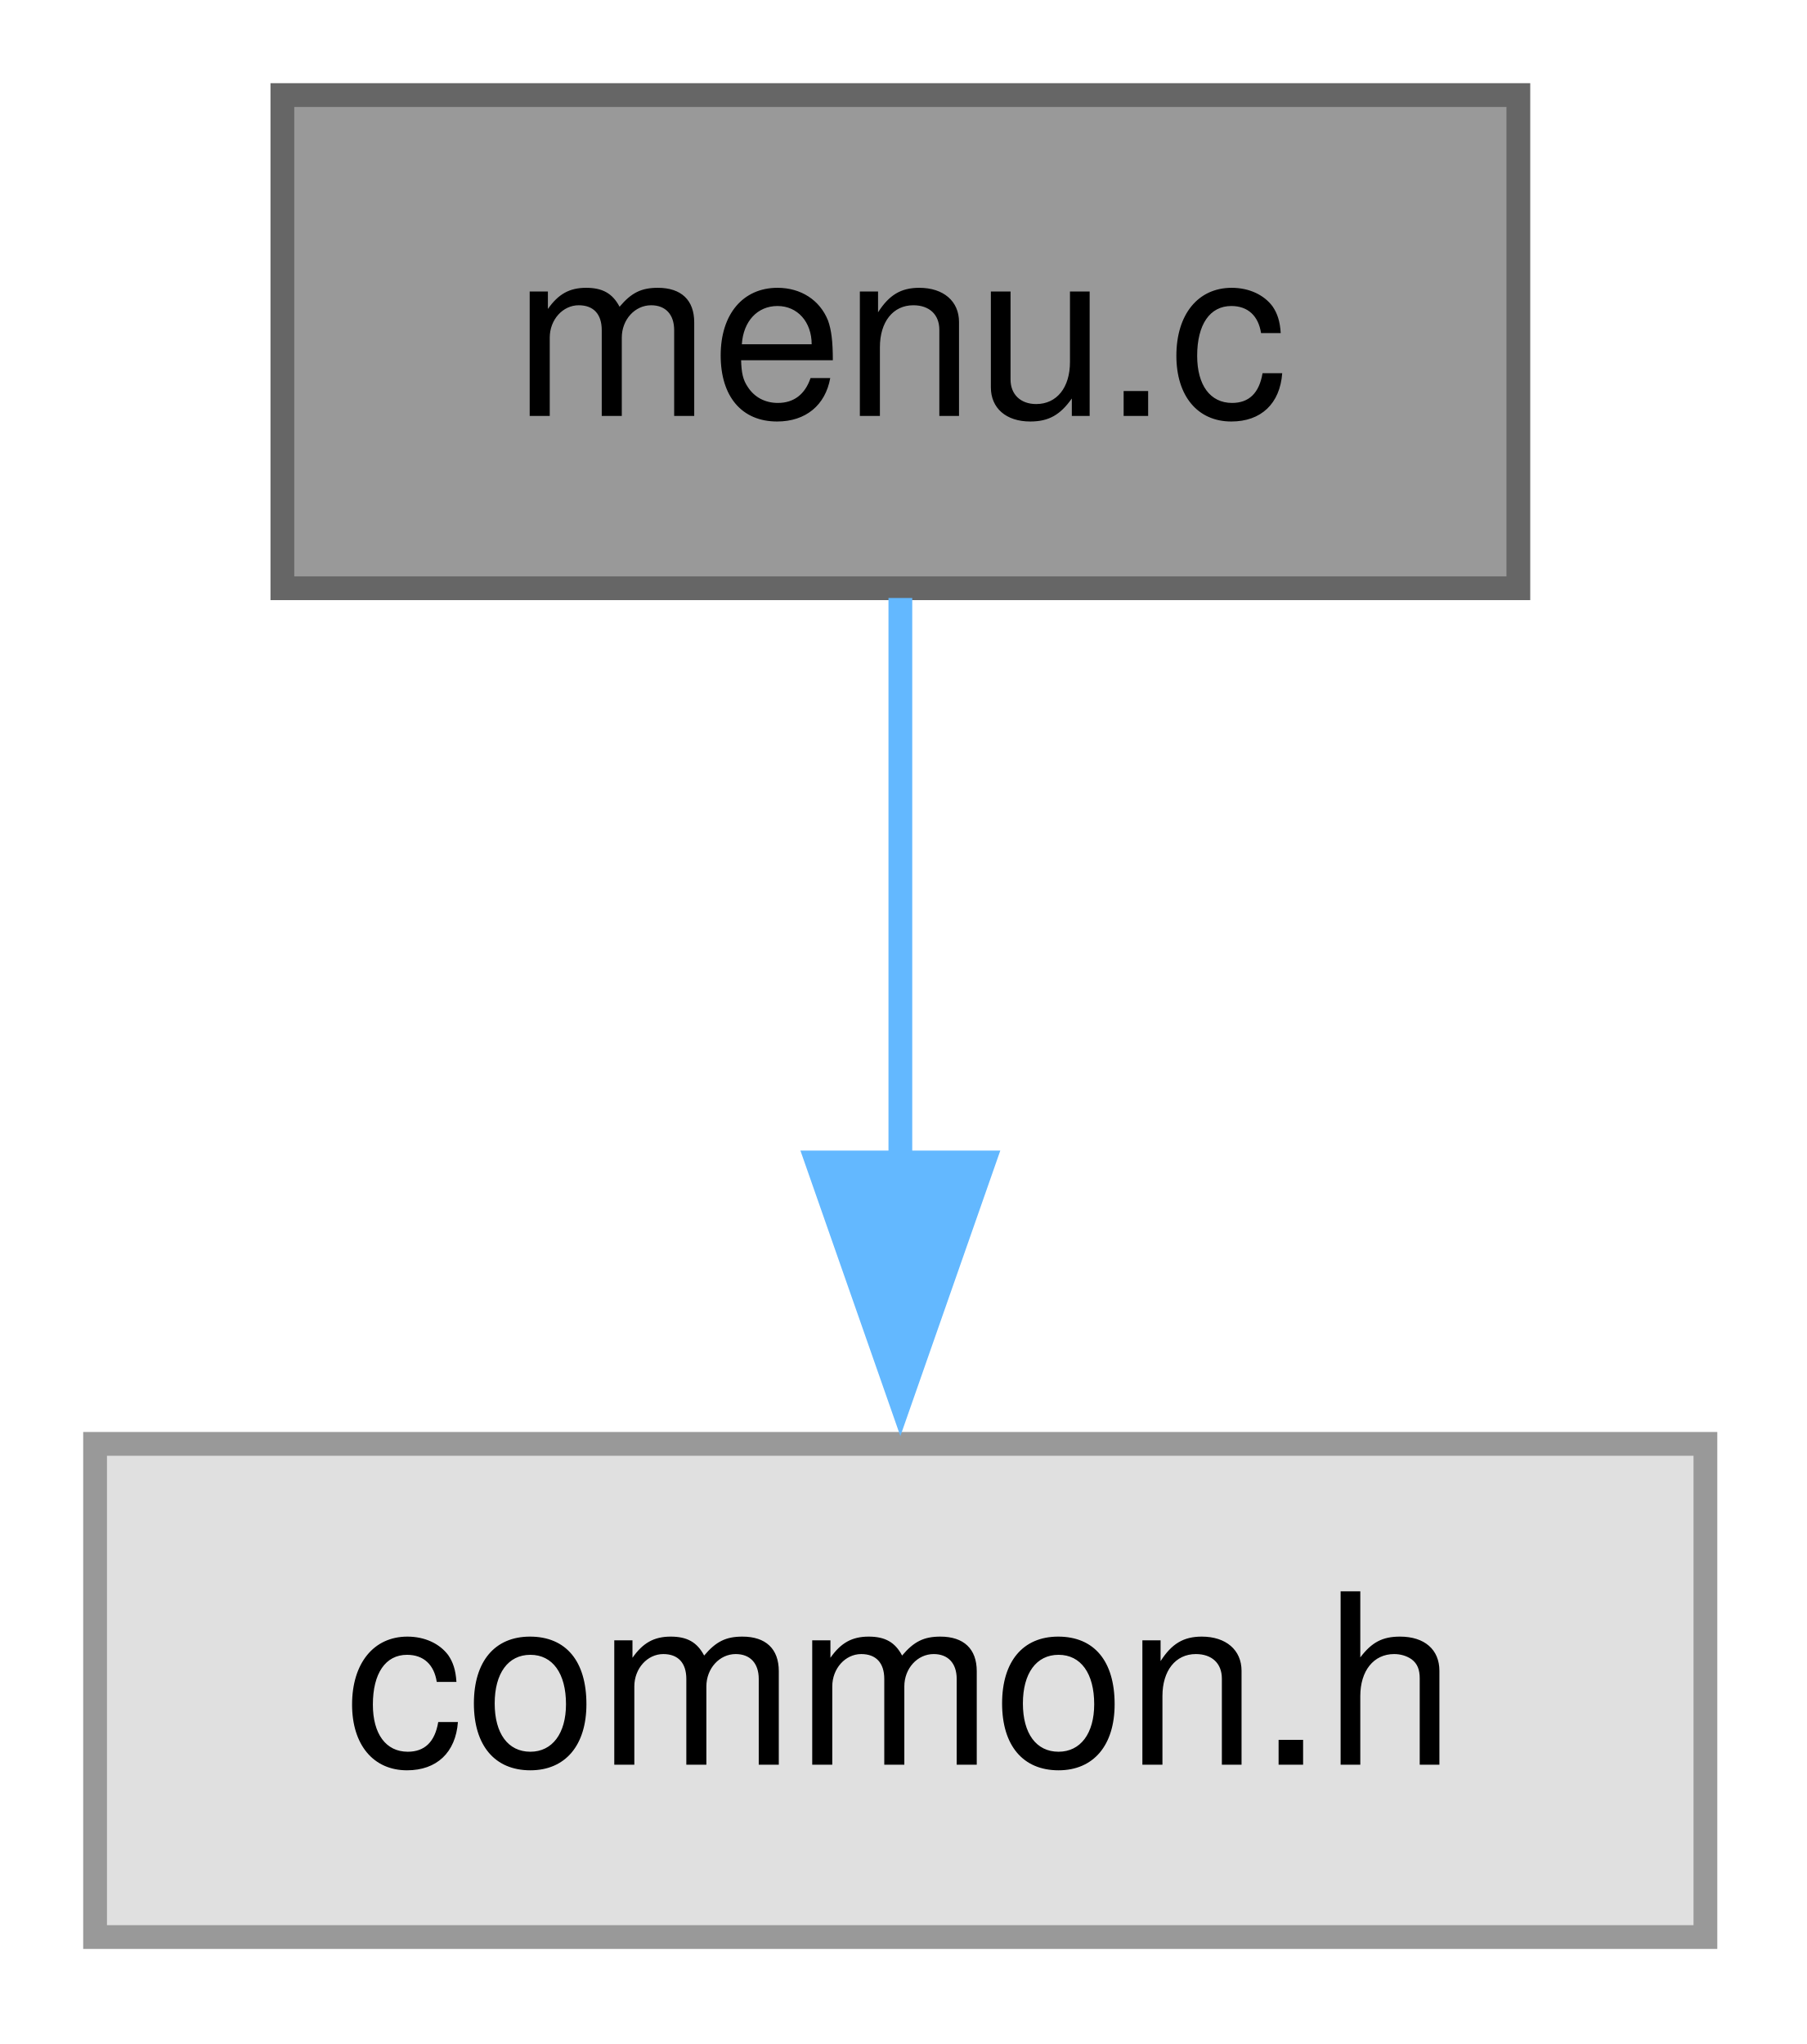
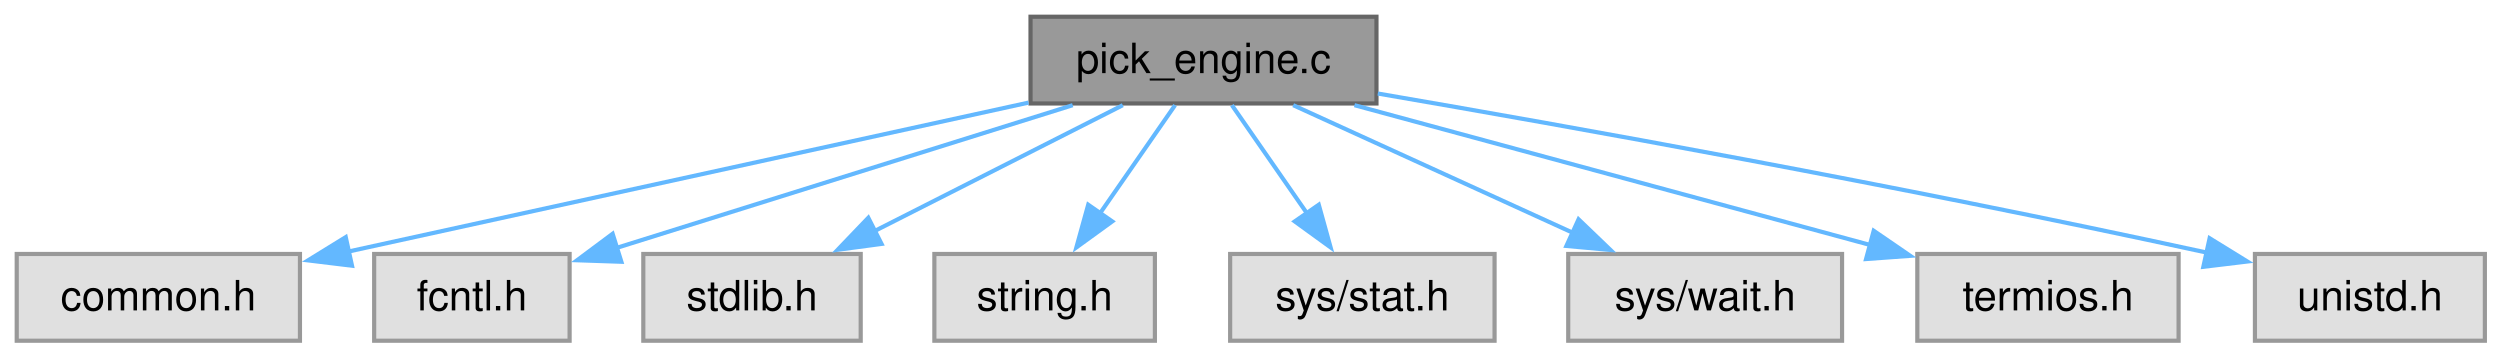
- <svg xmlns="http://www.w3.org/2000/svg" xmlns:xlink="http://www.w3.org/1999/xlink" width="76pt" height="86pt" viewBox="0.00 0.00 76.00 86.00">
+ <svg xmlns="http://www.w3.org/2000/svg" xmlns:xlink="http://www.w3.org/1999/xlink" width="598pt" height="86pt" viewBox="0.00 0.00 598.00 86.00">
  <g id="graph0" class="graph" transform="scale(1 1) rotate(0) translate(4 81.5)">
    <g id="Node000001" class="node">
      <g id="a_Node000001">
-         <a xlink:title="Command line start-up for C-Menu.">
-           <polygon fill="#999999" stroke="#666666" points="59.88,-77.5 7.88,-77.5 7.88,-56.75 59.88,-56.75 59.88,-77.5" />
-           <text xml:space="preserve" text-anchor="middle" x="33.88" y="-64" font-family="Helvetica,sans-Serif" font-size="10.00">menu.c</text>
+         <a xlink:title="pick from a list of choices">
+           <polygon fill="#999999" stroke="#666666" points="325.25,-77.5 242.5,-77.5 242.5,-56.75 325.25,-56.75 325.25,-77.5" />
+           <text xml:space="preserve" text-anchor="middle" x="283.88" y="-64" font-family="Helvetica,sans-Serif" font-size="10.00">pick_engine.c</text>
        </a>
      </g>
    </g>
    <g id="Node000002" class="node">
      <g id="a_Node000002">
        <a xlink:title=" ">
          <polygon fill="#e0e0e0" stroke="#999999" points="67.75,-20.75 0,-20.75 0,0 67.75,0 67.75,-20.75" />
          <text xml:space="preserve" text-anchor="middle" x="33.88" y="-7.25" font-family="Helvetica,sans-Serif" font-size="10.00">common.h</text>
        </a>
      </g>
    </g>
    <g id="edge1_Node000001_Node000002" class="edge">
      <g id="a_edge1_Node000001_Node000002">
        <a xlink:title=" ">
-           <path fill="none" stroke="#63b8ff" d="M33.88,-56.34C33.88,-49.72 33.88,-40.72 33.88,-32.52" />
-           <polygon fill="#63b8ff" stroke="#63b8ff" points="37.38,-32.59 33.88,-22.59 30.38,-32.59 37.38,-32.59" />
+           <path fill="none" stroke="#63b8ff" d="M242.03,-56.96C197.05,-47.11 125.79,-31.5 79.42,-21.35" />
+           <polygon fill="#63b8ff" stroke="#63b8ff" points="80.2,-17.94 69.68,-19.22 78.7,-24.78 80.2,-17.94" />
+         </a>
+       </g>
+     </g>
+     <g id="Node000003" class="node">
+       <g id="a_Node000003">
+         <a xlink:title=" ">
+           <polygon fill="#e0e0e0" stroke="#999999" points="132.25,-20.75 85.5,-20.75 85.5,0 132.25,0 132.25,-20.75" />
+           <text xml:space="preserve" text-anchor="middle" x="108.88" y="-7.25" font-family="Helvetica,sans-Serif" font-size="10.00">fcntl.h</text>
+         </a>
+       </g>
+     </g>
+     <g id="edge2_Node000001_Node000003" class="edge">
+       <g id="a_edge2_Node000001_Node000003">
+         <a xlink:title=" ">
+           <path fill="none" stroke="#63b8ff" d="M252.59,-56.34C221.94,-46.75 175.34,-32.17 143.57,-22.23" />
+           <polygon fill="#63b8ff" stroke="#63b8ff" points="144.63,-18.89 134.04,-19.25 142.54,-25.58 144.63,-18.89" />
+         </a>
+       </g>
+     </g>
+     <g id="Node000004" class="node">
+       <g id="a_Node000004">
+         <a xlink:title=" ">
+           <polygon fill="#e0e0e0" stroke="#999999" points="201.88,-20.75 149.88,-20.75 149.88,0 201.88,0 201.88,-20.75" />
+           <text xml:space="preserve" text-anchor="middle" x="175.88" y="-7.25" font-family="Helvetica,sans-Serif" font-size="10.00">stdlib.h</text>
+         </a>
+       </g>
+     </g>
+     <g id="edge3_Node000001_Node000004" class="edge">
+       <g id="a_edge3_Node000001_Node000004">
+         <a xlink:title=" ">
+           <path fill="none" stroke="#63b8ff" d="M264.57,-56.34C248.06,-47.97 224.04,-35.79 205.17,-26.22" />
+           <polygon fill="#63b8ff" stroke="#63b8ff" points="206.87,-23.16 196.37,-21.76 203.7,-29.41 206.87,-23.16" />
+         </a>
+       </g>
+     </g>
+     <g id="Node000005" class="node">
+       <g id="a_Node000005">
+         <a xlink:title=" ">
+           <polygon fill="#e0e0e0" stroke="#999999" points="272.25,-20.75 219.5,-20.75 219.5,0 272.25,0 272.25,-20.75" />
+           <text xml:space="preserve" text-anchor="middle" x="245.88" y="-7.25" font-family="Helvetica,sans-Serif" font-size="10.00">string.h</text>
+         </a>
+       </g>
+     </g>
+     <g id="edge4_Node000001_Node000005" class="edge">
+       <g id="a_edge4_Node000001_Node000005">
+         <a xlink:title=" ">
+           <path fill="none" stroke="#63b8ff" d="M277.08,-56.34C272.11,-49.17 265.21,-39.23 259.15,-30.51" />
+           <polygon fill="#63b8ff" stroke="#63b8ff" points="262.05,-28.54 253.47,-22.32 256.3,-32.53 262.05,-28.54" />
+         </a>
+       </g>
+     </g>
+     <g id="Node000006" class="node">
+       <g id="a_Node000006">
+         <a xlink:title=" ">
+           <polygon fill="#e0e0e0" stroke="#999999" points="353.5,-20.75 290.25,-20.75 290.25,0 353.5,0 353.5,-20.75" />
+           <text xml:space="preserve" text-anchor="middle" x="321.88" y="-7.25" font-family="Helvetica,sans-Serif" font-size="10.00">sys/stat.h</text>
+         </a>
+       </g>
+     </g>
+     <g id="edge5_Node000001_Node000006" class="edge">
+       <g id="a_edge5_Node000001_Node000006">
+         <a xlink:title=" ">
+           <path fill="none" stroke="#63b8ff" d="M290.67,-56.34C295.64,-49.17 302.54,-39.23 308.6,-30.51" />
+           <polygon fill="#63b8ff" stroke="#63b8ff" points="311.45,-32.53 314.28,-22.32 305.7,-28.54 311.45,-32.53" />
+         </a>
+       </g>
+     </g>
+     <g id="Node000007" class="node">
+       <g id="a_Node000007">
+         <a xlink:title=" ">
+           <polygon fill="#e0e0e0" stroke="#999999" points="436.62,-20.75 371.12,-20.75 371.12,0 436.62,0 436.62,-20.75" />
+           <text xml:space="preserve" text-anchor="middle" x="403.88" y="-7.25" font-family="Helvetica,sans-Serif" font-size="10.00">sys/wait.h</text>
+         </a>
+       </g>
+     </g>
+     <g id="edge6_Node000001_Node000007" class="edge">
+       <g id="a_edge6_Node000001_Node000007">
+         <a xlink:title=" ">
+           <path fill="none" stroke="#63b8ff" d="M305.33,-56.34C323.93,-47.85 351.1,-35.45 372.2,-25.83" />
+           <polygon fill="#63b8ff" stroke="#63b8ff" points="373.59,-29.04 381.23,-21.71 370.68,-22.67 373.59,-29.04" />
+         </a>
+       </g>
+     </g>
+     <g id="Node000008" class="node">
+       <g id="a_Node000008">
+         <a xlink:title=" ">
+           <polygon fill="#e0e0e0" stroke="#999999" points="517.12,-20.75 454.62,-20.75 454.62,0 517.12,0 517.12,-20.75" />
+           <text xml:space="preserve" text-anchor="middle" x="485.88" y="-7.25" font-family="Helvetica,sans-Serif" font-size="10.00">termios.h</text>
+         </a>
+       </g>
+     </g>
+     <g id="edge7_Node000001_Node000008" class="edge">
+       <g id="a_edge7_Node000001_Node000008">
+         <a xlink:title=" ">
+           <path fill="none" stroke="#63b8ff" d="M319.99,-56.34C354.65,-46.94 406.98,-32.76 443.57,-22.84" />
+           <polygon fill="#63b8ff" stroke="#63b8ff" points="444.19,-26.3 452.93,-20.31 442.36,-19.54 444.19,-26.3" />
+         </a>
+       </g>
+     </g>
+     <g id="Node000009" class="node">
+       <g id="a_Node000009">
+         <a xlink:title=" ">
+           <polygon fill="#e0e0e0" stroke="#999999" points="590.38,-20.75 535.38,-20.75 535.38,0 590.38,0 590.38,-20.75" />
+           <text xml:space="preserve" text-anchor="middle" x="562.88" y="-7.25" font-family="Helvetica,sans-Serif" font-size="10.00">unistd.h</text>
+         </a>
+       </g>
+     </g>
+     <g id="edge8_Node000001_Node000009" class="edge">
+       <g id="a_edge8_Node000001_Node000009">
+         <a xlink:title=" ">
+           <path fill="none" stroke="#63b8ff" d="M325.57,-59.13C371.66,-51.21 448.34,-37.51 523.9,-21.07" />
+           <polygon fill="#63b8ff" stroke="#63b8ff" points="524.54,-24.51 533.56,-18.95 523.04,-17.68 524.54,-24.51" />
        </a>
      </g>
    </g>
  </g>
</svg>
